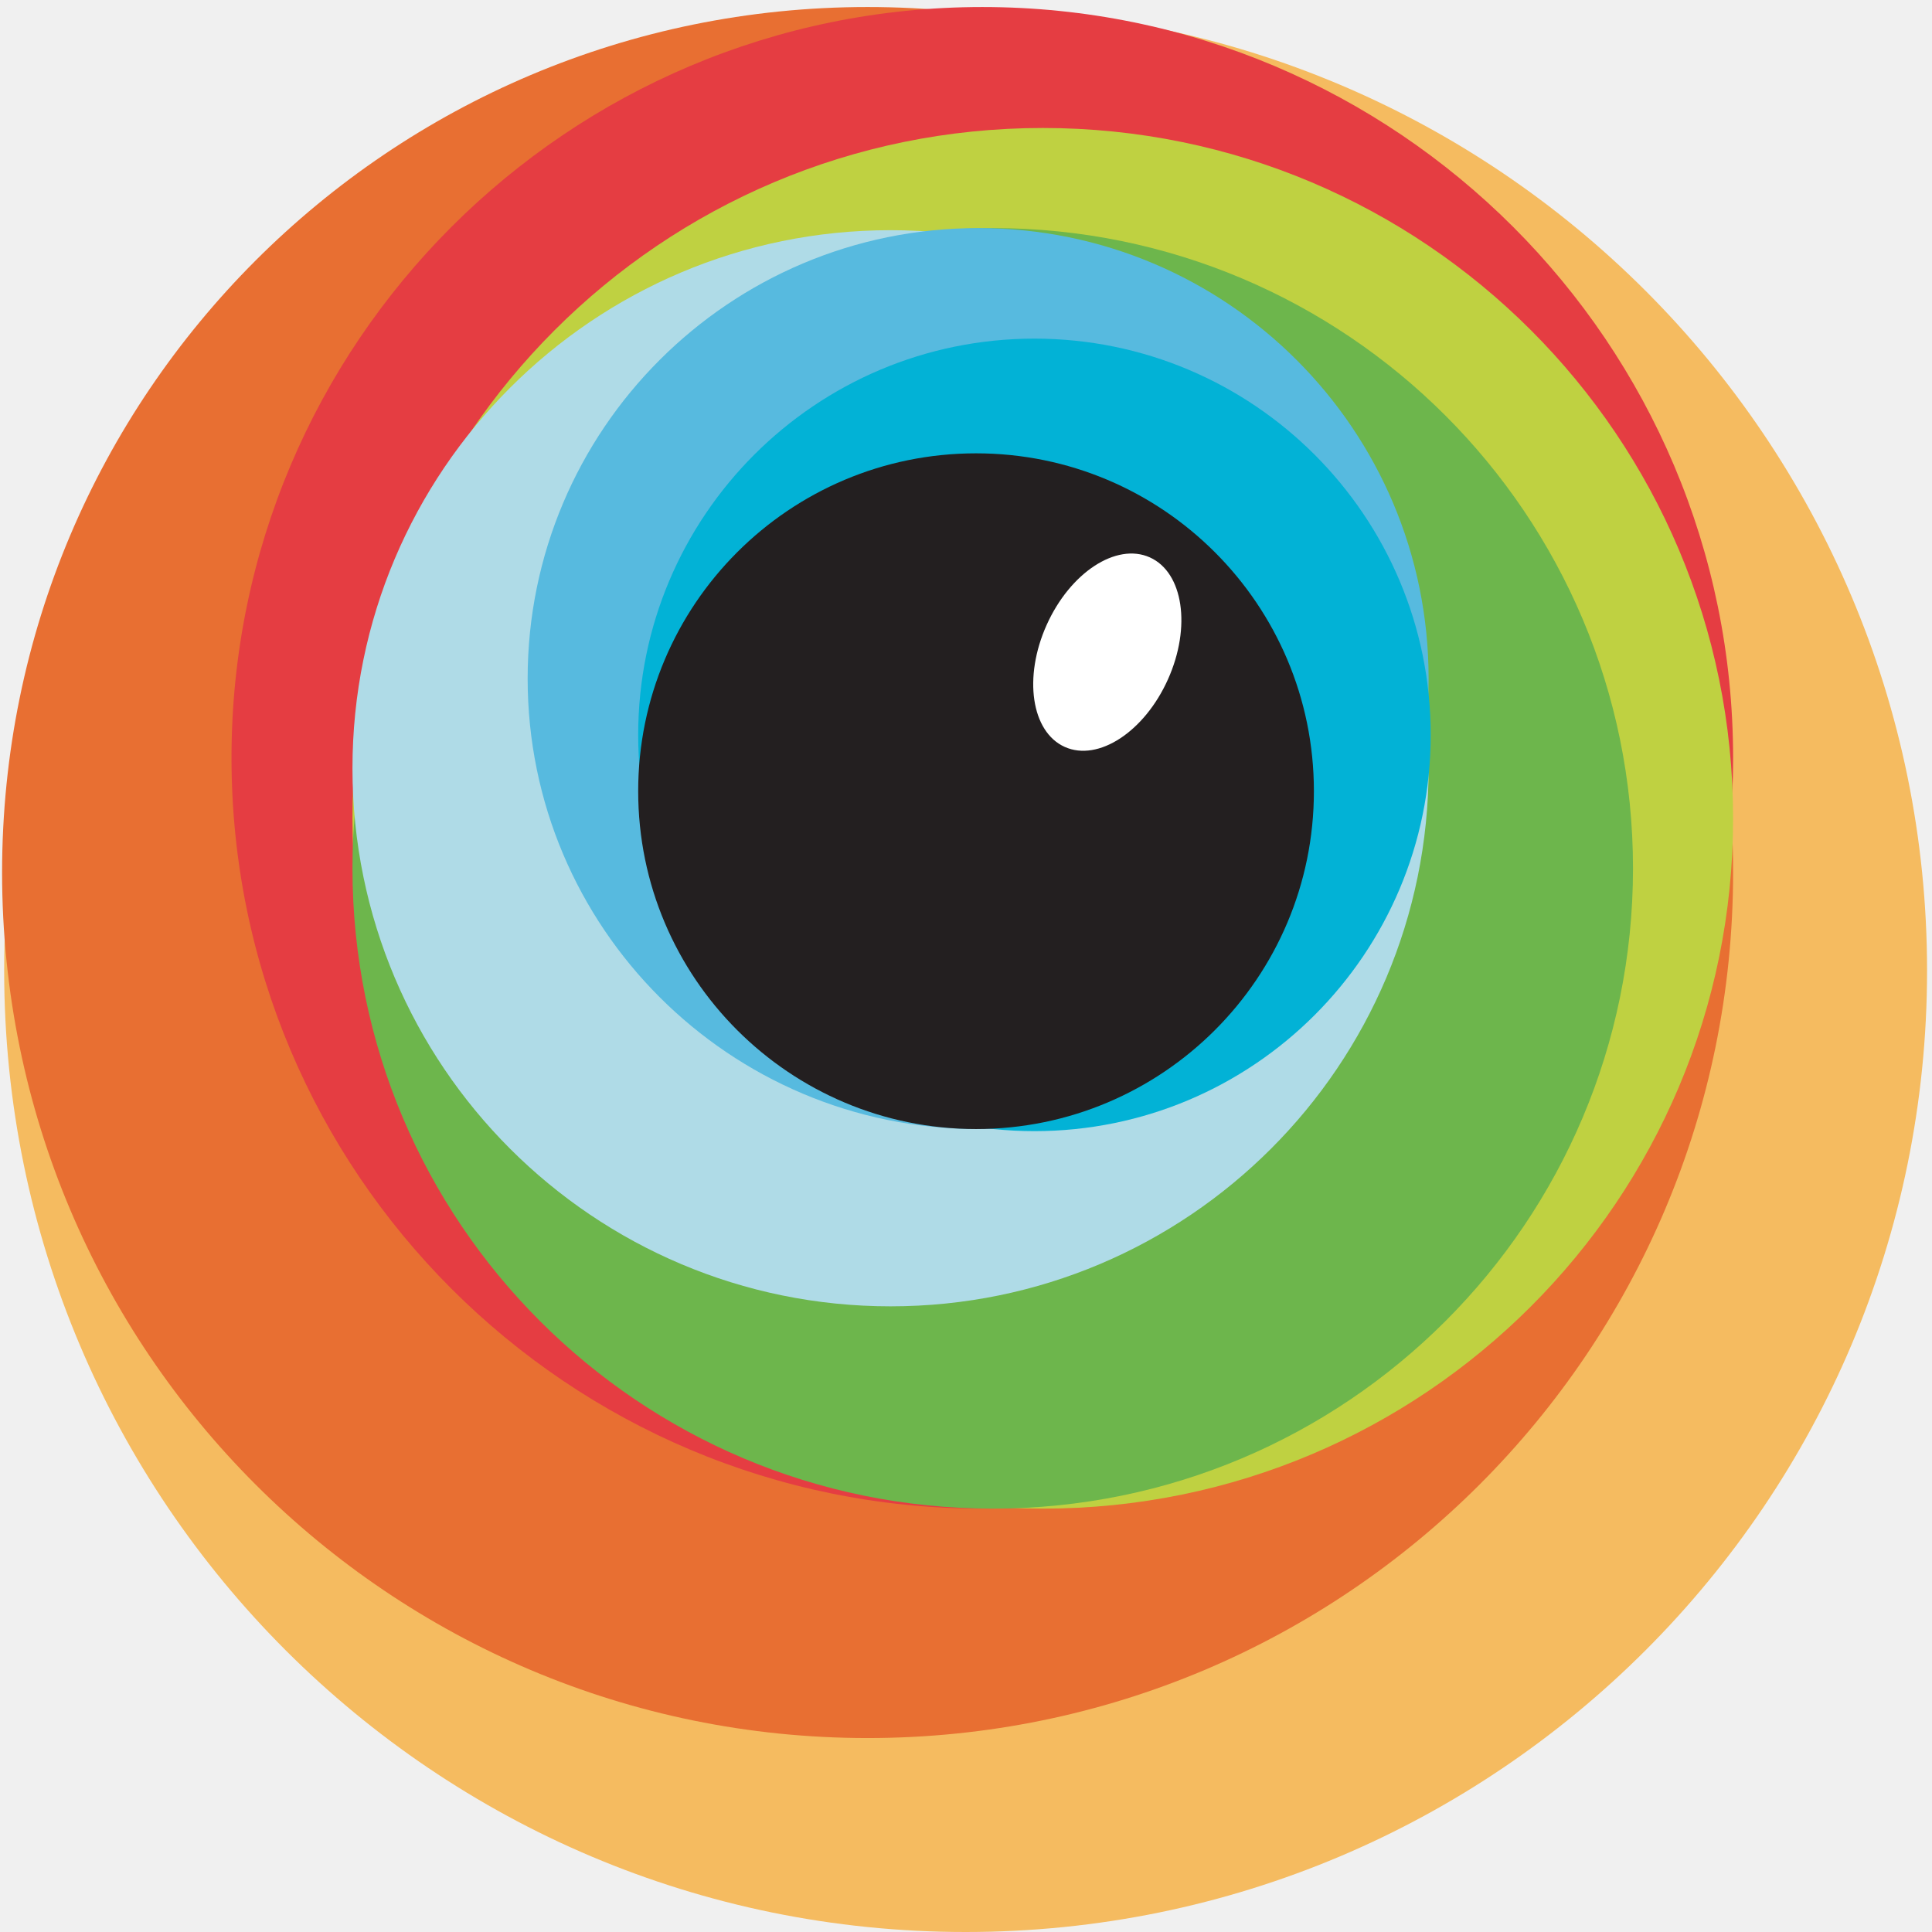
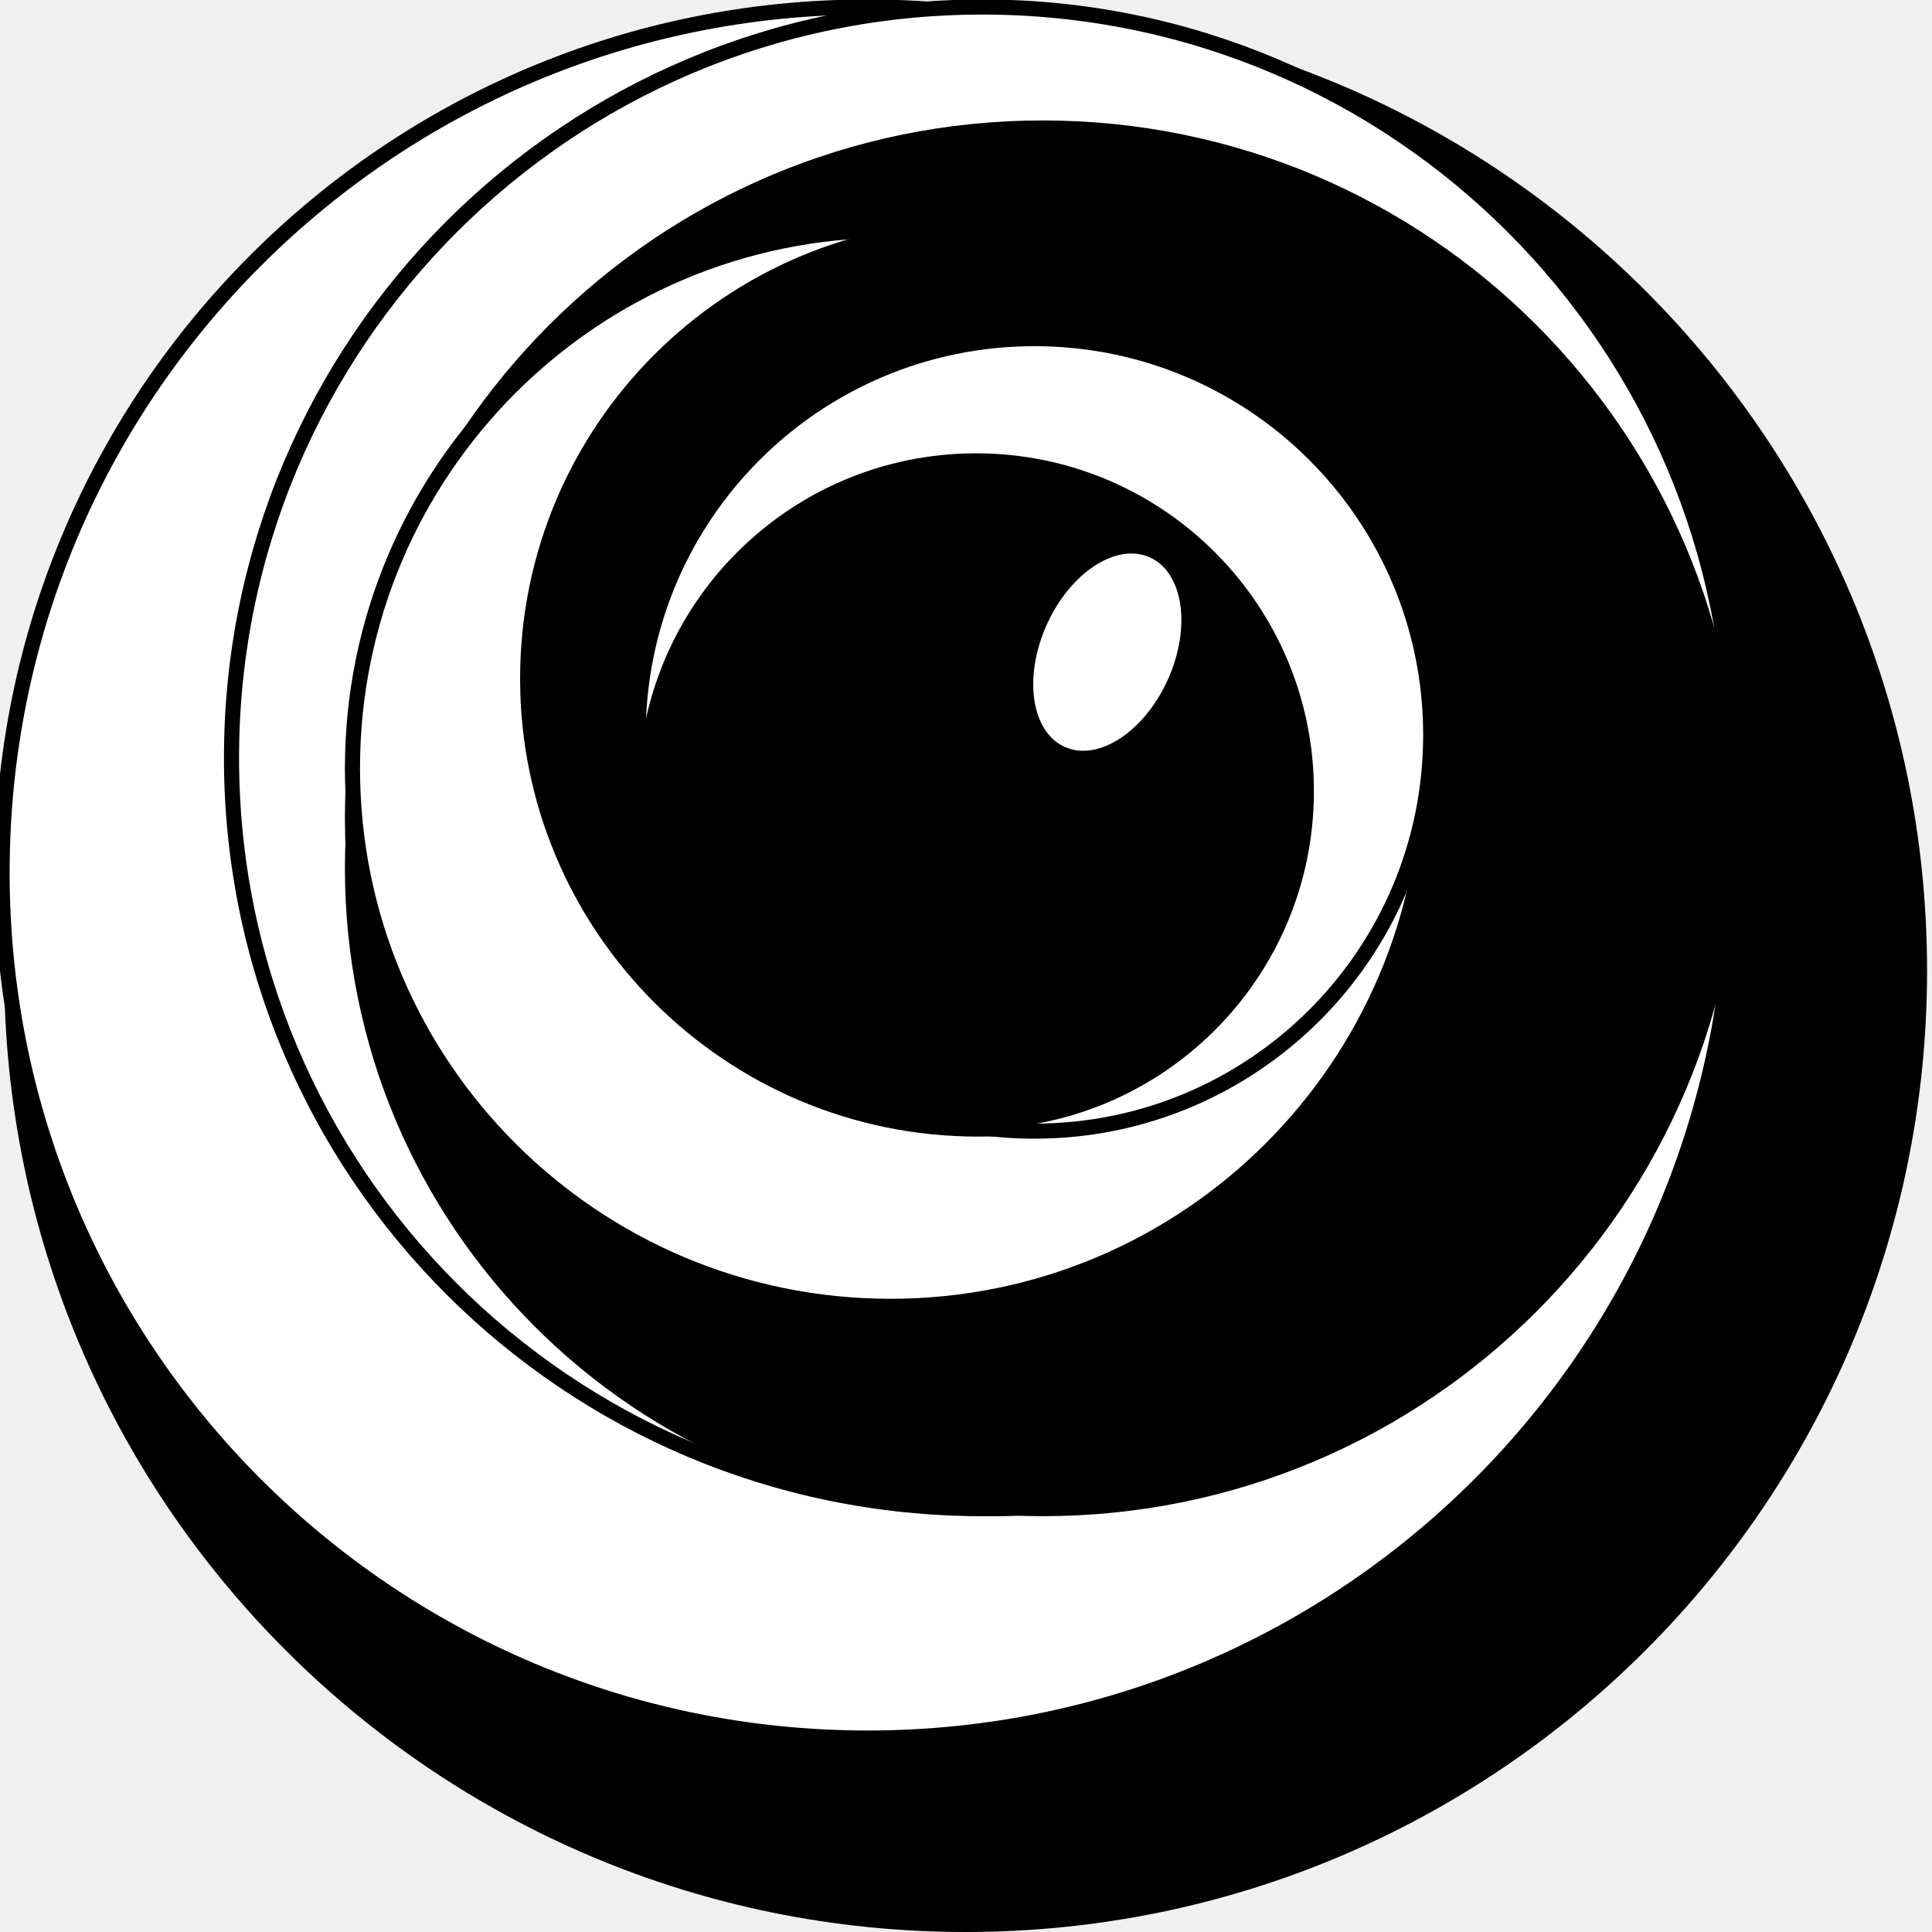
- <svg xmlns="http://www.w3.org/2000/svg" preserveAspectRatio="xMidYMid meet" viewBox="0 0 256 256">
-   <defs>
-     <radialGradient cx="50.141%" cy="50.003%" r="50.119%" fx="50.141%" fy="50.003%">
-       <stop offset="0%" stop-color="#797979" />
-       <stop offset="100%" stop-color="#4C4C4C" />
-     </radialGradient>
-   </defs>
-   <circle cx="127.949" cy="128.603" r="127.397" fill="#F5BB60" />
-   <circle cx="114.961" cy="115.615" r="114.685" fill="#E86F32" />
-   <circle cx="130.16" cy="100.416" r="99.485" fill="#E53D42" />
-   <circle cx="138.174" cy="108.43" r="91.471" fill="#BFD141" />
-   <circle cx="131.542" cy="115.062" r="84.839" fill="#6DB64C" />
-   <circle cx="118.001" cy="101.798" r="71.298" fill="#AFDBE7" />
-   <circle cx="129.607" cy="89.915" r="59.691" fill="#57BADF" />
-   <circle cx="137.069" cy="97.376" r="52.506" fill="#02B2D6" />
-   <circle cx="129.331" cy="104.837" r="44.768" fill="url(#svgIDa)" />
-   <circle cx="129.331" cy="104.837" r="44.768" fill="#231F20" />
-   <path fill="#FFF" d="M141.088 98.971c4.439 1.992 10.56-2.016 13.672-8.951c3.112-6.936 2.036-14.173-2.402-16.164c-4.44-1.992-10.56 2.016-13.672 8.951c-3.112 6.936-2.037 14.173 2.402 16.164Z" />
+ <svg xmlns="http://www.w3.org/2000/svg" width="100%" height="100%" viewBox="0 0 256 256" version="1.1" xml:space="preserve" style="fill-rule:evenodd;clip-rule:evenodd;stroke-linejoin:round;stroke-miterlimit:2;">
+   <circle cx="127.949" cy="128.603" r="127.397" />
+   <circle cx="114.961" cy="115.615" r="114.685" style="fill:white;stroke:black;stroke-width:2px;" />
+   <circle cx="130.16" cy="100.416" r="99.485" style="fill:white;stroke:black;stroke-width:2px;" />
+   <circle cx="138.174" cy="108.43" r="91.471" style="stroke:black;stroke-width:2px;" />
+   <circle cx="131.542" cy="115.062" r="84.839" style="stroke:black;stroke-width:2px;" />
+   <circle cx="118.001" cy="101.798" r="71.298" style="fill:white;stroke:black;stroke-width:2px;" />
+   <circle cx="129.607" cy="89.915" r="59.691" style="stroke:black;stroke-width:2px;" />
+   <circle cx="137.069" cy="97.376" r="52.506" style="fill:white;stroke:black;stroke-width:2px;" />
+   <circle cx="129.331" cy="104.837" r="44.768" style="fill:none;" />
+   <circle cx="129.331" cy="104.837" r="44.768" />
+   <path d="M141.088,98.971C145.527,100.963 151.648,96.955 154.76,90.02C157.872,83.084 156.796,75.847 152.358,73.856C147.918,71.864 141.798,75.872 138.686,82.807C135.574,89.743 136.649,96.98 141.088,98.971Z" style="fill:white;fill-rule:nonzero;" />
</svg>
